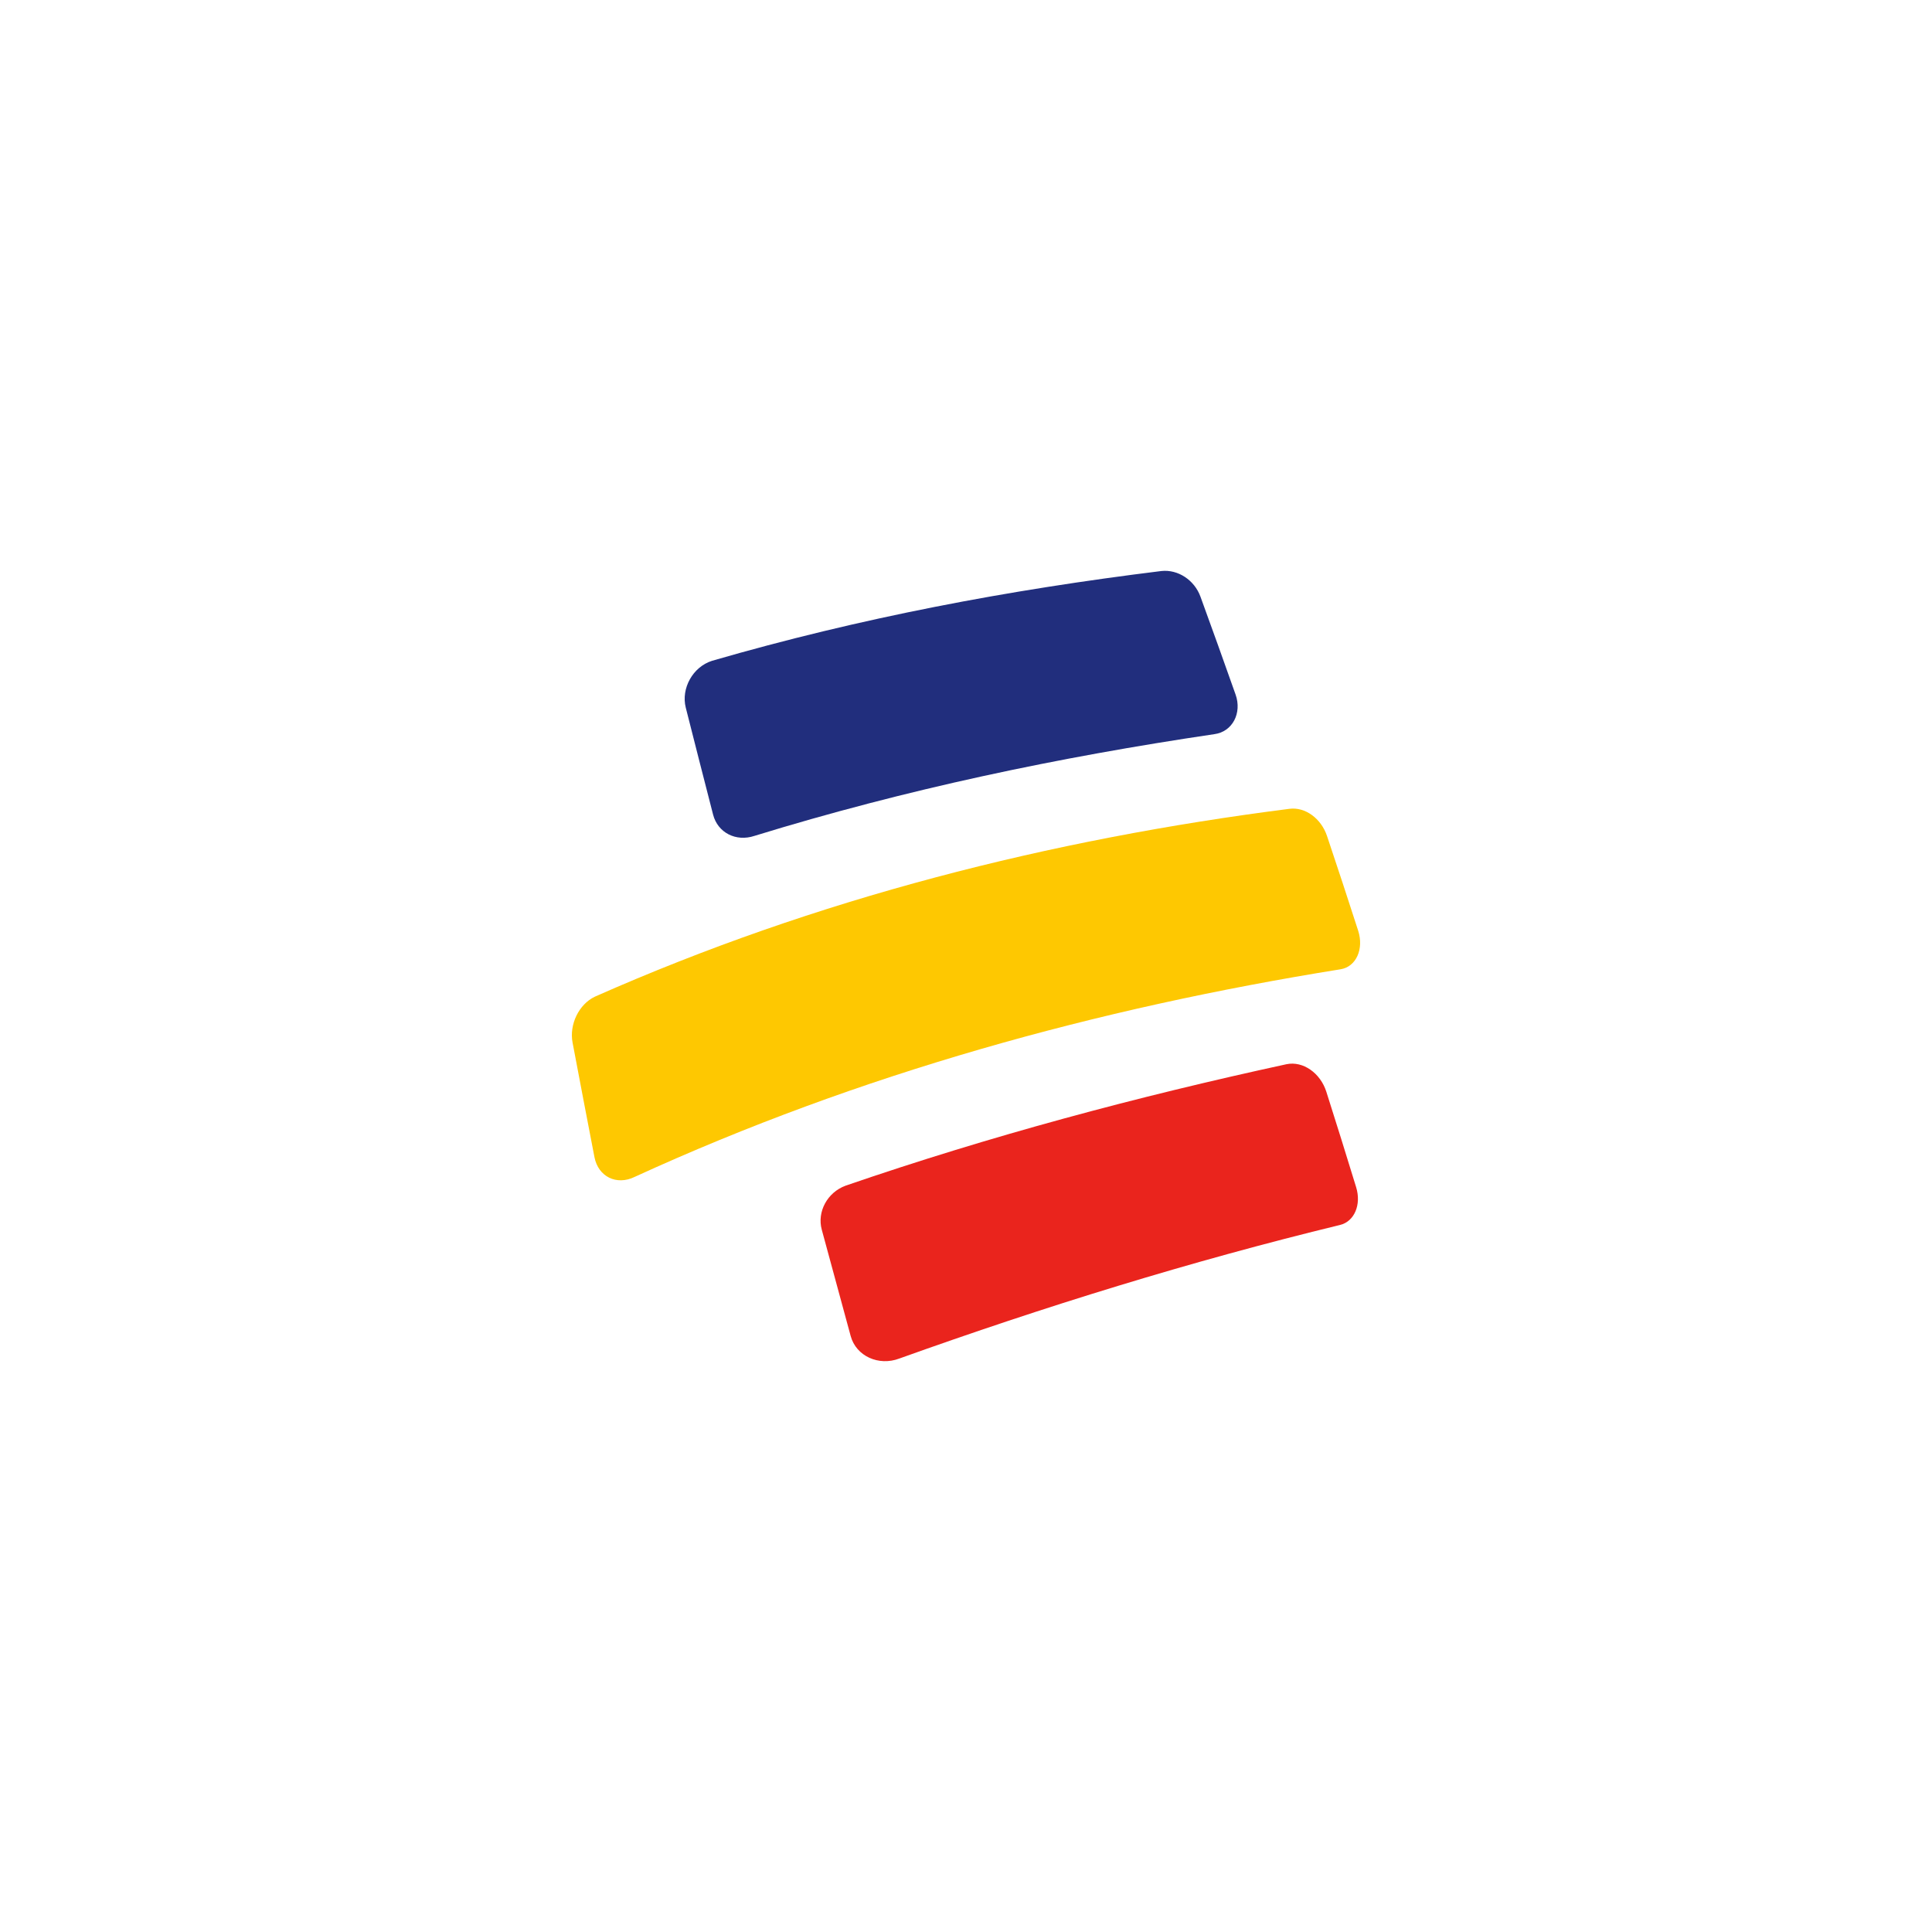
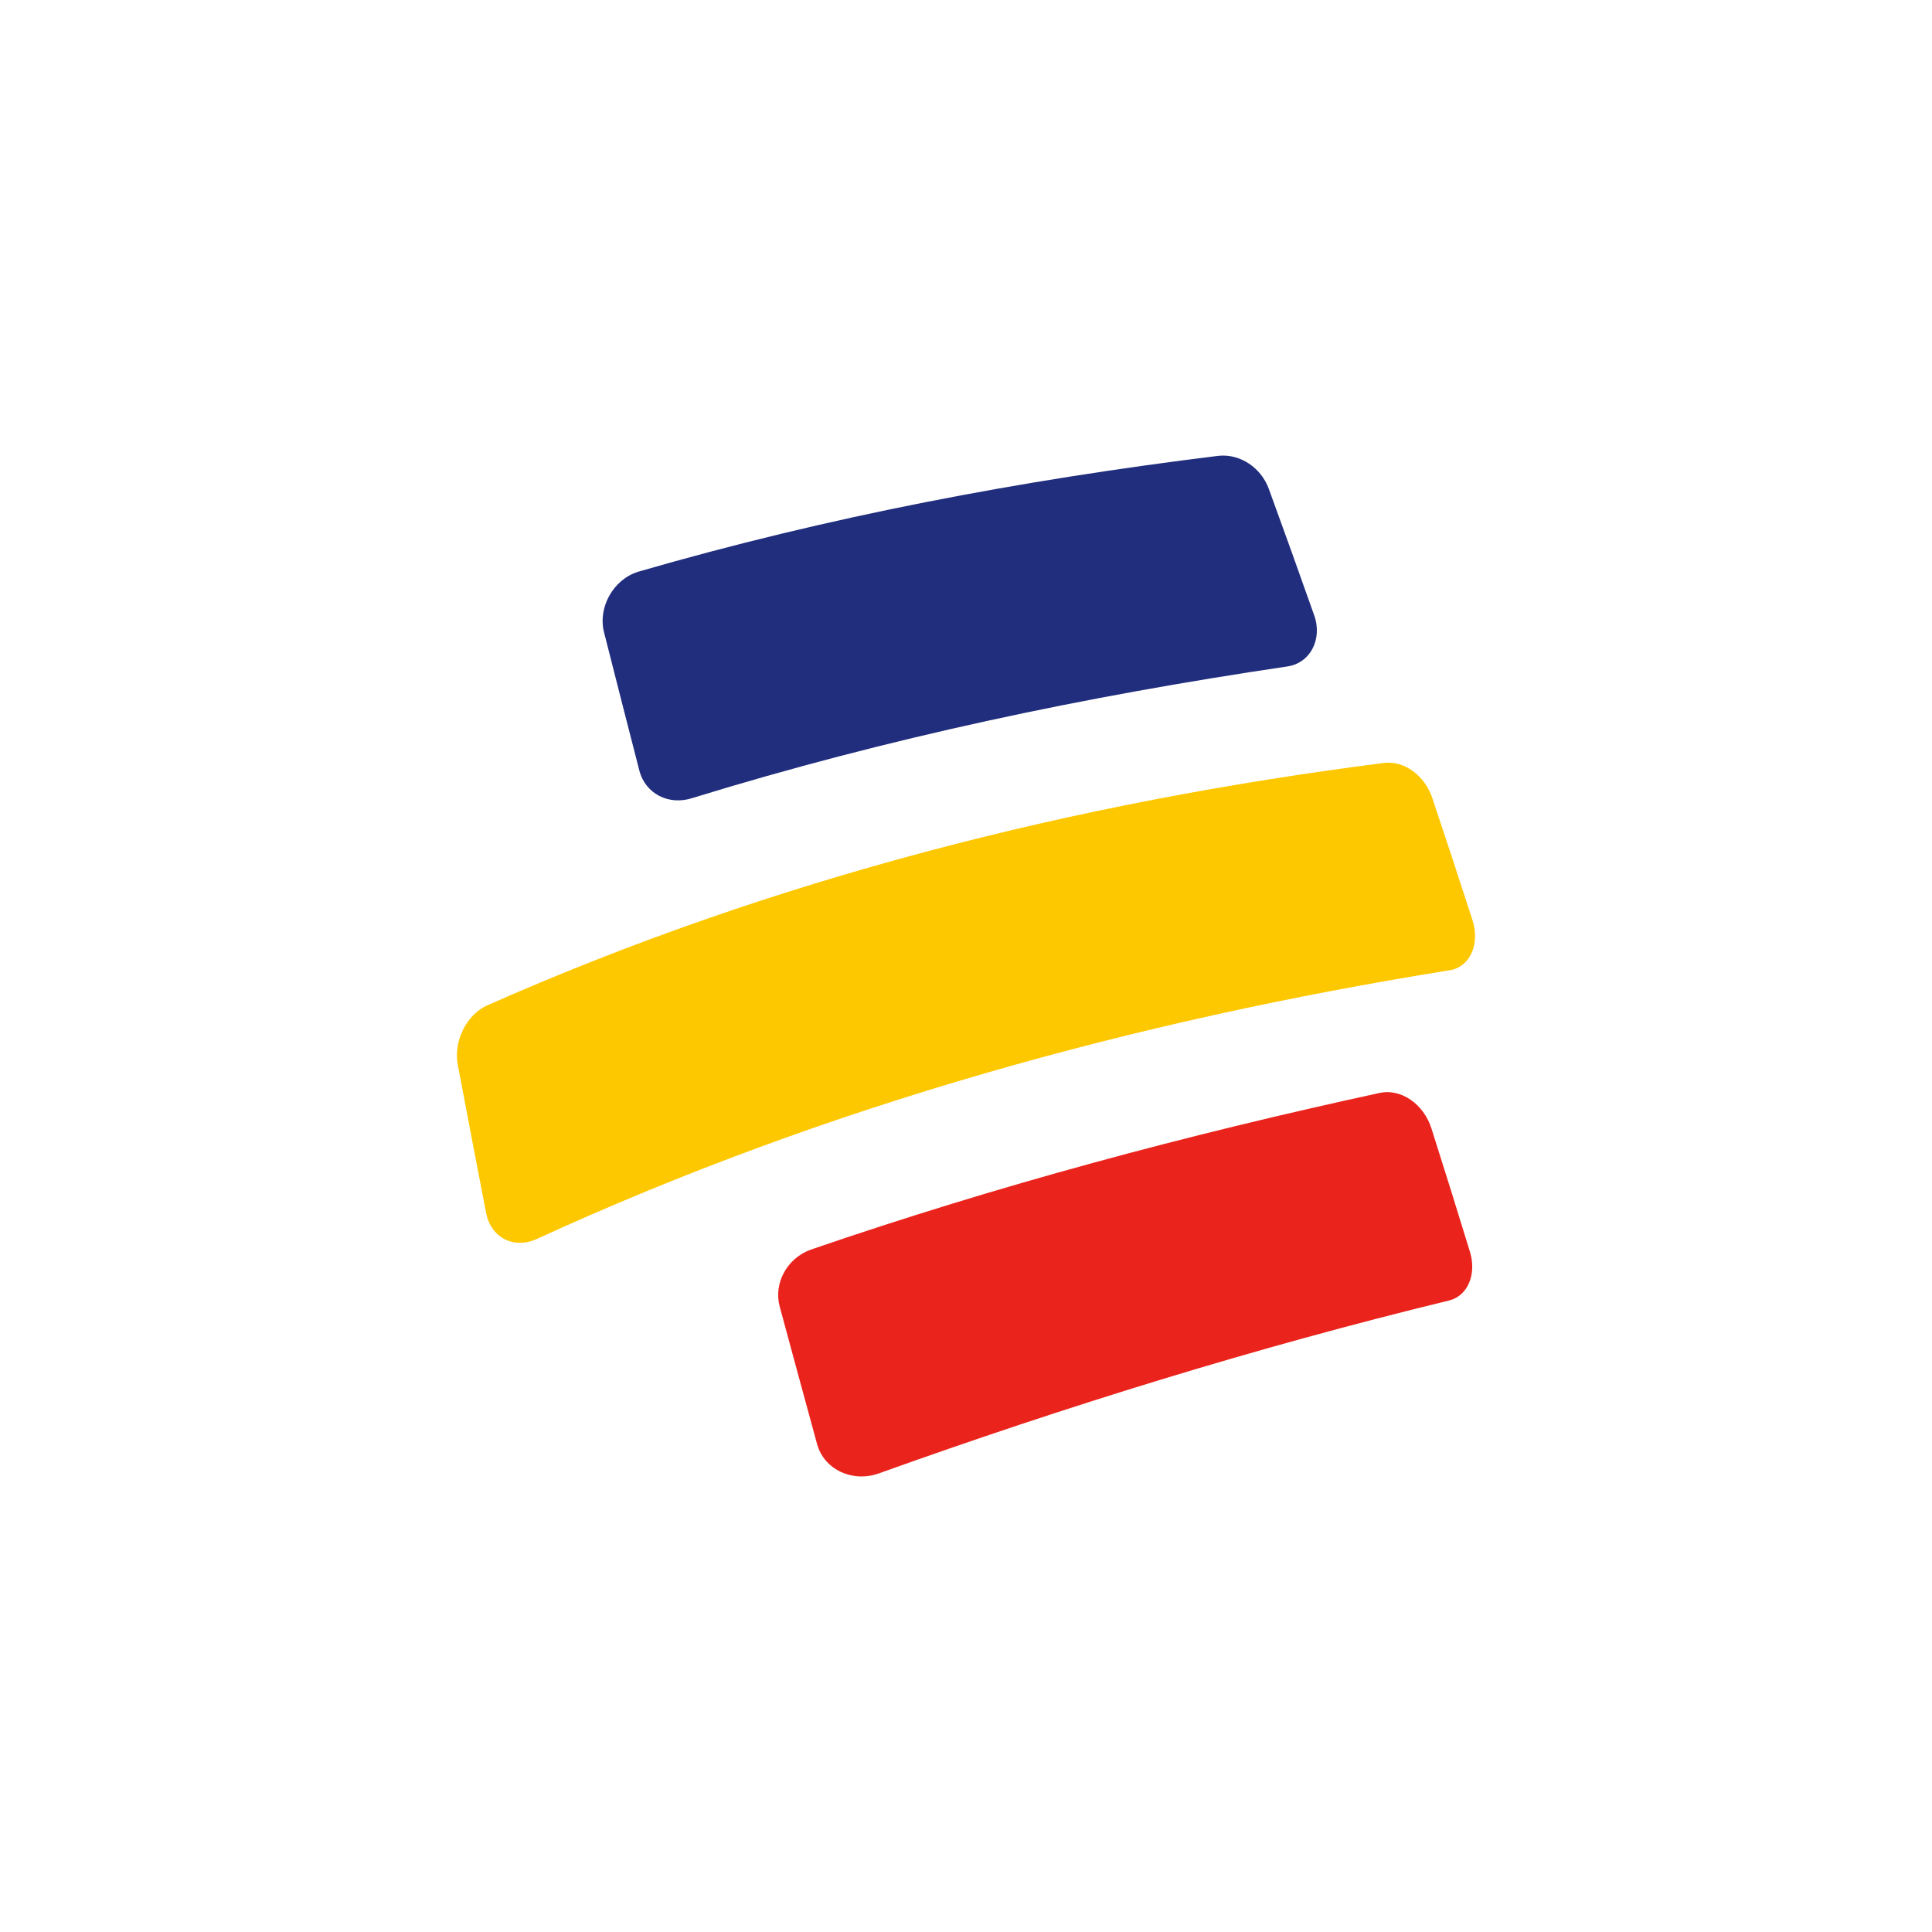
<svg xmlns="http://www.w3.org/2000/svg" viewBox="0 0 128 128">
-   <g transform="translate(16, 16) scale(0.192)">
+   <g transform="translate(2, 2) scale(0.248)">
    <path fill="#212E7D" d="M317.408 113.707c-52.834 6.517-103.868 16.149-155.023 30.975-6.661 2.093-10.763 9.546-9.084 16.165a9119 9119 0 0 0 9.428 36.915c1.609 6.251 7.896 9.459 14.271 7.34 52.266-16.09 104.664-27.096 158.726-35.107 6.196-.829 9.575-7.239 7.297-13.668-4.799-13.548-7.213-20.303-12.119-33.773-2.083-5.718-7.73-9.473-13.496-8.847" />
    <path fill="#FEC801" d="M361.599 195.761c-82.71 10.548-163.265 31.004-239.639 64.812-5.571 2.635-8.896 9.644-7.727 15.821a9572 9572 0 0 0 7.555 39.542c1.305 6.77 7.629 9.886 13.862 6.845 77.576-35.546 159.543-58.163 243.642-71.657 5.345-.876 8.072-7.011 6.027-13.324-4.236-13.091-6.376-19.626-10.741-32.654-2.027-6.054-7.535-10.098-12.979-9.385" />
    <path fill="#EA241D" d="M360.609 283.885c-51.644 11.21-102.133 24.719-152.139 41.909-6.342 2.33-9.91 9.018-8.244 15.175 3.975 14.67 5.964 22.028 9.988 36.743 1.89 6.913 9.667 10.451 16.811 7.727 49.988-17.91 100.458-33.548 152.053-46.085 4.948-1.202 7.392-7.011 5.553-13.001-4.062-13.211-6.112-19.803-10.289-32.955-2.05-6.463-8.04-10.685-13.733-9.513" />
  </g>
</svg>
